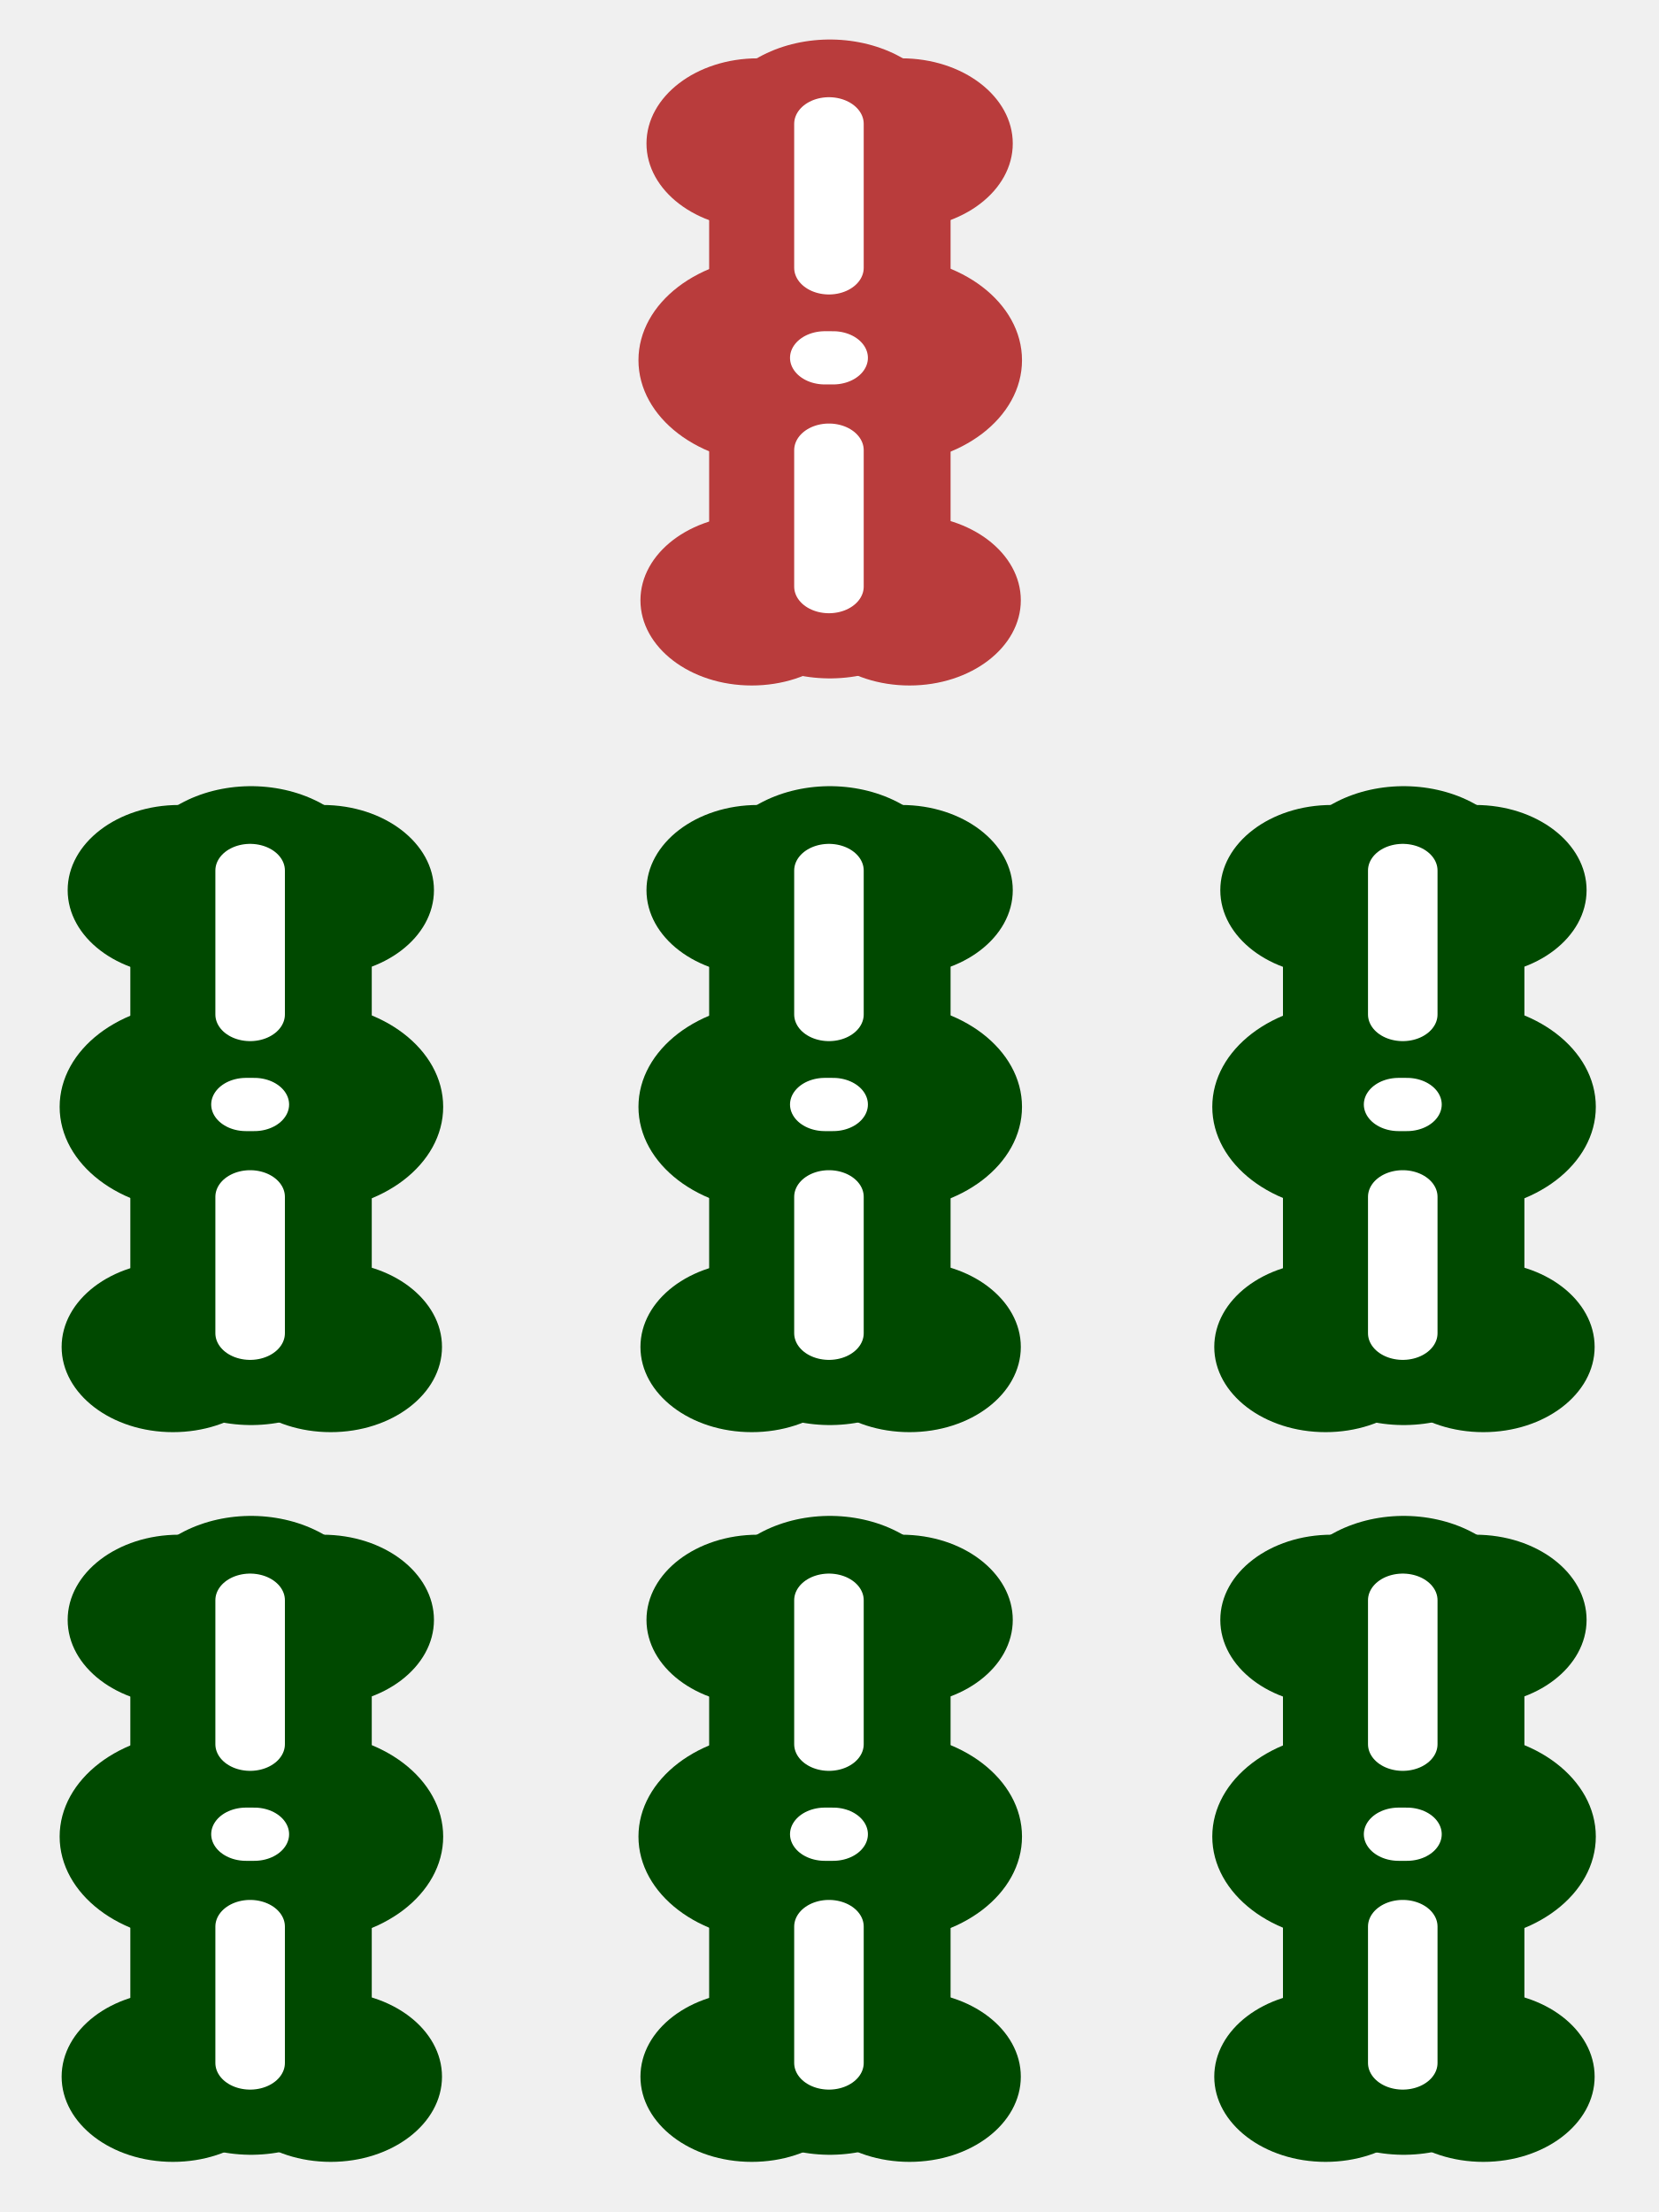
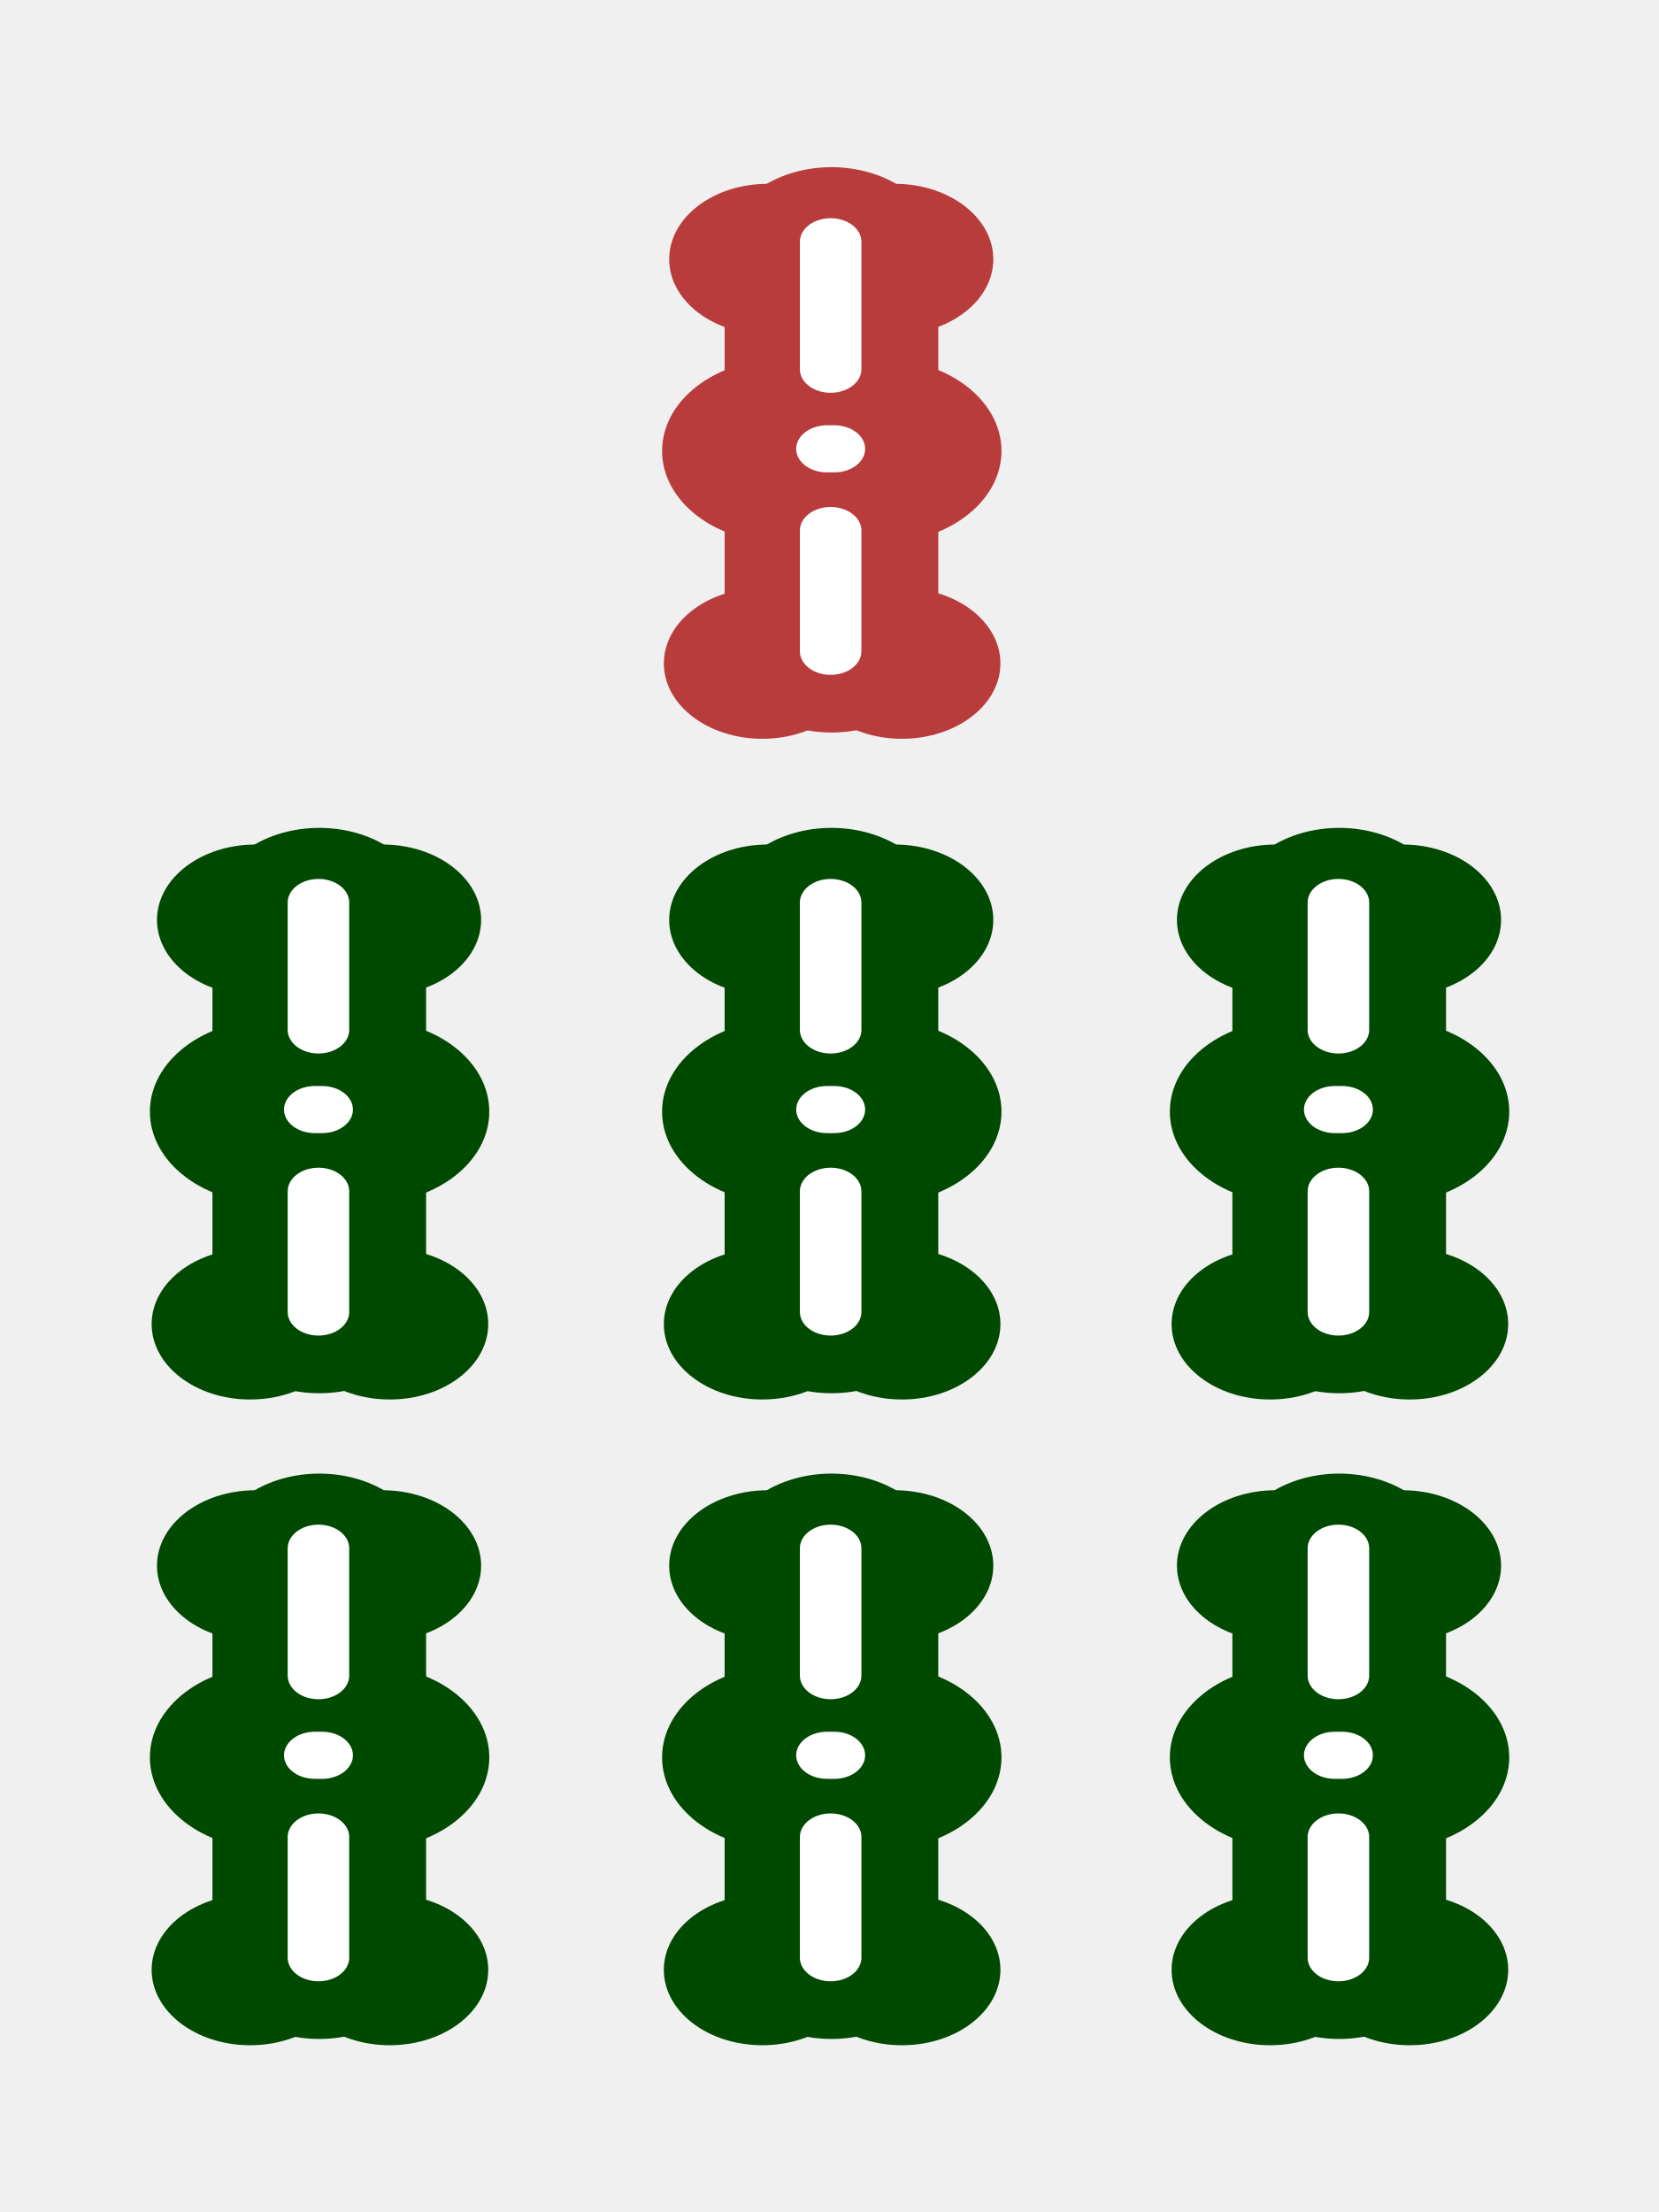
- <svg xmlns="http://www.w3.org/2000/svg" width="300" height="400" viewBox="0 0 300 400">
-   <g id="layer1" transform="translate(0,-652.3622)">
-     <g transform="matrix(1.5015,0,0,1.149382,-450.6545,57.29346)" id="g4347">
-       <circle r="13.404" cy="540.31" cx="391.399" id="circle4349" style="opacity:1;fill:#b93c3c;fill-opacity:1;fill-rule:nonzero;stroke:none;stroke-width:30;stroke-linecap:round;stroke-linejoin:round;stroke-miterlimit:4;stroke-dasharray:none;stroke-dashoffset:0;stroke-opacity:1" />
-       <circle style="opacity:1;fill:#b93c3c;fill-opacity:1;fill-rule:nonzero;stroke:none;stroke-width:30;stroke-linecap:round;stroke-linejoin:round;stroke-miterlimit:4;stroke-dasharray:none;stroke-dashoffset:0;stroke-opacity:1" id="circle4351" cx="408.704" cy="540.31" r="13.404" />
-       <circle style="opacity:1;fill:#b93c3c;fill-opacity:1;fill-rule:nonzero;stroke:none;stroke-width:30;stroke-linecap:round;stroke-linejoin:round;stroke-miterlimit:4;stroke-dasharray:none;stroke-dashoffset:0;stroke-opacity:1" id="circle4353" cx="390.672" cy="612.173" r="13.404" />
-       <path id="path4355" d="m 400.08,609.923 0,-71.439" style="fill:none;fill-rule:evenodd;stroke:#b93c3c;stroke-width:29.076;stroke-linecap:round;stroke-linejoin:miter;stroke-miterlimit:4;stroke-dasharray:none;stroke-opacity:1" />
-       <circle r="13.404" cy="612.173" cx="409.673" id="circle4357" style="opacity:1;fill:#b93c3c;fill-opacity:1;fill-rule:nonzero;stroke:none;stroke-width:30;stroke-linecap:round;stroke-linejoin:round;stroke-miterlimit:4;stroke-dasharray:none;stroke-dashoffset:0;stroke-opacity:1" />
-       <circle r="16.323" cy="574.399" cx="406.897" id="circle4359" style="opacity:1;fill:#b93c3c;fill-opacity:1;fill-rule:nonzero;stroke:none;stroke-width:30;stroke-linecap:round;stroke-linejoin:round;stroke-miterlimit:4;stroke-dasharray:none;stroke-dashoffset:0;stroke-opacity:1" />
-       <circle style="opacity:1;fill:#b93c3c;fill-opacity:1;fill-rule:nonzero;stroke:none;stroke-width:30;stroke-linecap:round;stroke-linejoin:round;stroke-miterlimit:4;stroke-dasharray:none;stroke-dashoffset:0;stroke-opacity:1" id="circle4361" cx="393.352" cy="574.399" r="16.323" />
-       <path id="path4363" d="m 399.97,537.21 0,22.661" style="fill:none;fill-rule:evenodd;stroke:#ffffff;stroke-width:8.373;stroke-linecap:round;stroke-linejoin:miter;stroke-miterlimit:4;stroke-dasharray:none;stroke-opacity:1" />
-       <path style="fill:none;fill-rule:evenodd;stroke:#ffffff;stroke-width:8.373;stroke-linecap:round;stroke-linejoin:miter;stroke-miterlimit:4;stroke-dasharray:none;stroke-opacity:1" d="m 399.97,588.551 0,21.47" id="path4365" />
-       <path style="fill:none;fill-rule:evenodd;stroke:#ffffff;stroke-width:8.373;stroke-linecap:round;stroke-linejoin:round;stroke-miterlimit:4;stroke-dasharray:none;stroke-opacity:1" d="m 399.468,574.027 1.008,0" id="path4367" />
-     </g>
-     <g transform="matrix(1.5015,0,0,1.149382,-450.6545,324.2704)" id="g4281">
-       <circle r="13.404" cy="540.31" cx="391.399" id="circle4283" style="opacity:1;fill:#004900;fill-opacity:1;fill-rule:nonzero;stroke:none;stroke-width:30;stroke-linecap:round;stroke-linejoin:round;stroke-miterlimit:4;stroke-dasharray:none;stroke-dashoffset:0;stroke-opacity:1" />
-       <circle style="opacity:1;fill:#004900;fill-opacity:1;fill-rule:nonzero;stroke:none;stroke-width:30;stroke-linecap:round;stroke-linejoin:round;stroke-miterlimit:4;stroke-dasharray:none;stroke-dashoffset:0;stroke-opacity:1" id="circle4285" cx="408.704" cy="540.31" r="13.404" />
-       <circle style="opacity:1;fill:#004900;fill-opacity:1;fill-rule:nonzero;stroke:none;stroke-width:30;stroke-linecap:round;stroke-linejoin:round;stroke-miterlimit:4;stroke-dasharray:none;stroke-dashoffset:0;stroke-opacity:1" id="circle4287" cx="390.672" cy="612.173" r="13.404" />
-       <path id="path4289" d="m 400.08,609.923 0,-71.439" style="fill:none;fill-rule:evenodd;stroke:#004900;stroke-width:29.076;stroke-linecap:round;stroke-linejoin:miter;stroke-miterlimit:4;stroke-dasharray:none;stroke-opacity:1" />
-       <circle r="13.404" cy="612.173" cx="409.673" id="circle4291" style="opacity:1;fill:#004900;fill-opacity:1;fill-rule:nonzero;stroke:none;stroke-width:30;stroke-linecap:round;stroke-linejoin:round;stroke-miterlimit:4;stroke-dasharray:none;stroke-dashoffset:0;stroke-opacity:1" />
-       <circle r="16.323" cy="574.399" cx="406.897" id="circle4293" style="opacity:1;fill:#004900;fill-opacity:1;fill-rule:nonzero;stroke:none;stroke-width:30;stroke-linecap:round;stroke-linejoin:round;stroke-miterlimit:4;stroke-dasharray:none;stroke-dashoffset:0;stroke-opacity:1" />
-       <circle style="opacity:1;fill:#004900;fill-opacity:1;fill-rule:nonzero;stroke:none;stroke-width:30;stroke-linecap:round;stroke-linejoin:round;stroke-miterlimit:4;stroke-dasharray:none;stroke-dashoffset:0;stroke-opacity:1" id="circle4295" cx="393.352" cy="574.399" r="16.323" />
-       <path id="path4297" d="m 399.97,537.21 0,22.661" style="fill:none;fill-rule:evenodd;stroke:#ffffff;stroke-width:8.373;stroke-linecap:round;stroke-linejoin:miter;stroke-miterlimit:4;stroke-dasharray:none;stroke-opacity:1" />
-       <path style="fill:none;fill-rule:evenodd;stroke:#ffffff;stroke-width:8.373;stroke-linecap:round;stroke-linejoin:miter;stroke-miterlimit:4;stroke-dasharray:none;stroke-opacity:1" d="m 399.97,588.551 0,21.47" id="path4299" />
-       <path style="fill:none;fill-rule:evenodd;stroke:#ffffff;stroke-width:8.373;stroke-linecap:round;stroke-linejoin:round;stroke-miterlimit:4;stroke-dasharray:none;stroke-opacity:1" d="m 399.468,574.027 1.008,0" id="path4301" />
-     </g>
-     <g id="g4303" transform="matrix(1.5015,0,0,1.149382,-555.3229,324.2704)">
-       <circle style="opacity:1;fill:#004900;fill-opacity:1;fill-rule:nonzero;stroke:none;stroke-width:30;stroke-linecap:round;stroke-linejoin:round;stroke-miterlimit:4;stroke-dasharray:none;stroke-dashoffset:0;stroke-opacity:1" id="circle4305" cx="391.399" cy="540.31" r="13.404" />
-       <circle r="13.404" cy="540.31" cx="408.704" id="circle4307" style="opacity:1;fill:#004900;fill-opacity:1;fill-rule:nonzero;stroke:none;stroke-width:30;stroke-linecap:round;stroke-linejoin:round;stroke-miterlimit:4;stroke-dasharray:none;stroke-dashoffset:0;stroke-opacity:1" />
-       <circle r="13.404" cy="612.173" cx="390.672" id="circle4309" style="opacity:1;fill:#004900;fill-opacity:1;fill-rule:nonzero;stroke:none;stroke-width:30;stroke-linecap:round;stroke-linejoin:round;stroke-miterlimit:4;stroke-dasharray:none;stroke-dashoffset:0;stroke-opacity:1" />
-       <path style="fill:none;fill-rule:evenodd;stroke:#004900;stroke-width:29.076;stroke-linecap:round;stroke-linejoin:miter;stroke-miterlimit:4;stroke-dasharray:none;stroke-opacity:1" d="m 400.08,609.923 0,-71.439" id="path4311" />
-       <circle style="opacity:1;fill:#004900;fill-opacity:1;fill-rule:nonzero;stroke:none;stroke-width:30;stroke-linecap:round;stroke-linejoin:round;stroke-miterlimit:4;stroke-dasharray:none;stroke-dashoffset:0;stroke-opacity:1" id="circle4313" cx="409.673" cy="612.173" r="13.404" />
-       <circle style="opacity:1;fill:#004900;fill-opacity:1;fill-rule:nonzero;stroke:none;stroke-width:30;stroke-linecap:round;stroke-linejoin:round;stroke-miterlimit:4;stroke-dasharray:none;stroke-dashoffset:0;stroke-opacity:1" id="circle4315" cx="406.897" cy="574.399" r="16.323" />
-       <circle r="16.323" cy="574.399" cx="393.352" id="circle4317" style="opacity:1;fill:#004900;fill-opacity:1;fill-rule:nonzero;stroke:none;stroke-width:30;stroke-linecap:round;stroke-linejoin:round;stroke-miterlimit:4;stroke-dasharray:none;stroke-dashoffset:0;stroke-opacity:1" />
-       <path style="fill:none;fill-rule:evenodd;stroke:#ffffff;stroke-width:8.373;stroke-linecap:round;stroke-linejoin:miter;stroke-miterlimit:4;stroke-dasharray:none;stroke-opacity:1" d="m 399.97,537.21 0,22.661" id="path4319" />
-       <path id="path4321" d="m 399.97,588.551 0,21.47" style="fill:none;fill-rule:evenodd;stroke:#ffffff;stroke-width:8.373;stroke-linecap:round;stroke-linejoin:miter;stroke-miterlimit:4;stroke-dasharray:none;stroke-opacity:1" />
-       <path id="path4323" d="m 399.468,574.027 1.008,0" style="fill:none;fill-rule:evenodd;stroke:#ffffff;stroke-width:8.373;stroke-linecap:round;stroke-linejoin:round;stroke-miterlimit:4;stroke-dasharray:none;stroke-opacity:1" />
-     </g>
-     <g transform="matrix(1.5015,0,0,1.149382,-346.8903,324.2704)" id="g4325">
-       <circle r="13.404" cy="540.31" cx="391.399" id="circle4327" style="opacity:1;fill:#004900;fill-opacity:1;fill-rule:nonzero;stroke:none;stroke-width:30;stroke-linecap:round;stroke-linejoin:round;stroke-miterlimit:4;stroke-dasharray:none;stroke-dashoffset:0;stroke-opacity:1" />
-       <circle style="opacity:1;fill:#004900;fill-opacity:1;fill-rule:nonzero;stroke:none;stroke-width:30;stroke-linecap:round;stroke-linejoin:round;stroke-miterlimit:4;stroke-dasharray:none;stroke-dashoffset:0;stroke-opacity:1" id="circle4329" cx="408.704" cy="540.31" r="13.404" />
-       <circle style="opacity:1;fill:#004900;fill-opacity:1;fill-rule:nonzero;stroke:none;stroke-width:30;stroke-linecap:round;stroke-linejoin:round;stroke-miterlimit:4;stroke-dasharray:none;stroke-dashoffset:0;stroke-opacity:1" id="circle4331" cx="390.672" cy="612.173" r="13.404" />
-       <path id="path4333" d="m 400.08,609.923 0,-71.439" style="fill:none;fill-rule:evenodd;stroke:#004900;stroke-width:29.076;stroke-linecap:round;stroke-linejoin:miter;stroke-miterlimit:4;stroke-dasharray:none;stroke-opacity:1" />
-       <circle r="13.404" cy="612.173" cx="409.673" id="circle4335" style="opacity:1;fill:#004900;fill-opacity:1;fill-rule:nonzero;stroke:none;stroke-width:30;stroke-linecap:round;stroke-linejoin:round;stroke-miterlimit:4;stroke-dasharray:none;stroke-dashoffset:0;stroke-opacity:1" />
-       <circle r="16.323" cy="574.399" cx="406.897" id="circle4337" style="opacity:1;fill:#004900;fill-opacity:1;fill-rule:nonzero;stroke:none;stroke-width:30;stroke-linecap:round;stroke-linejoin:round;stroke-miterlimit:4;stroke-dasharray:none;stroke-dashoffset:0;stroke-opacity:1" />
-       <circle style="opacity:1;fill:#004900;fill-opacity:1;fill-rule:nonzero;stroke:none;stroke-width:30;stroke-linecap:round;stroke-linejoin:round;stroke-miterlimit:4;stroke-dasharray:none;stroke-dashoffset:0;stroke-opacity:1" id="circle4339" cx="393.352" cy="574.399" r="16.323" />
-       <path id="path4341" d="m 399.97,537.21 0,22.661" style="fill:none;fill-rule:evenodd;stroke:#ffffff;stroke-width:8.373;stroke-linecap:round;stroke-linejoin:miter;stroke-miterlimit:4;stroke-dasharray:none;stroke-opacity:1" />
-       <path style="fill:none;fill-rule:evenodd;stroke:#ffffff;stroke-width:8.373;stroke-linecap:round;stroke-linejoin:miter;stroke-miterlimit:4;stroke-dasharray:none;stroke-opacity:1" d="m 399.97,588.551 0,21.47" id="path4343" />
-       <path style="fill:none;fill-rule:evenodd;stroke:#ffffff;stroke-width:8.373;stroke-linecap:round;stroke-linejoin:round;stroke-miterlimit:4;stroke-dasharray:none;stroke-opacity:1" d="m 399.468,574.027 1.008,0" id="path4345" />
-     </g>
-     <g id="g4374" transform="matrix(1.5015,0,0,1.149382,-450.6545,192.3131)">
-       <circle style="opacity:1;fill:#004900;fill-opacity:1;fill-rule:nonzero;stroke:none;stroke-width:30;stroke-linecap:round;stroke-linejoin:round;stroke-miterlimit:4;stroke-dasharray:none;stroke-dashoffset:0;stroke-opacity:1" id="circle4376" cx="391.399" cy="540.31" r="13.404" />
-       <circle r="13.404" cy="540.31" cx="408.704" id="circle4378" style="opacity:1;fill:#004900;fill-opacity:1;fill-rule:nonzero;stroke:none;stroke-width:30;stroke-linecap:round;stroke-linejoin:round;stroke-miterlimit:4;stroke-dasharray:none;stroke-dashoffset:0;stroke-opacity:1" />
-       <circle r="13.404" cy="612.173" cx="390.672" id="circle4380" style="opacity:1;fill:#004900;fill-opacity:1;fill-rule:nonzero;stroke:none;stroke-width:30;stroke-linecap:round;stroke-linejoin:round;stroke-miterlimit:4;stroke-dasharray:none;stroke-dashoffset:0;stroke-opacity:1" />
-       <path style="fill:none;fill-rule:evenodd;stroke:#004900;stroke-width:29.076;stroke-linecap:round;stroke-linejoin:miter;stroke-miterlimit:4;stroke-dasharray:none;stroke-opacity:1" d="m 400.08,609.923 0,-71.439" id="path4382" />
-       <circle style="opacity:1;fill:#004900;fill-opacity:1;fill-rule:nonzero;stroke:none;stroke-width:30;stroke-linecap:round;stroke-linejoin:round;stroke-miterlimit:4;stroke-dasharray:none;stroke-dashoffset:0;stroke-opacity:1" id="circle4384" cx="409.673" cy="612.173" r="13.404" />
-       <circle style="opacity:1;fill:#004900;fill-opacity:1;fill-rule:nonzero;stroke:none;stroke-width:30;stroke-linecap:round;stroke-linejoin:round;stroke-miterlimit:4;stroke-dasharray:none;stroke-dashoffset:0;stroke-opacity:1" id="circle4386" cx="406.897" cy="574.399" r="16.323" />
-       <circle r="16.323" cy="574.399" cx="393.352" id="circle4388" style="opacity:1;fill:#004900;fill-opacity:1;fill-rule:nonzero;stroke:none;stroke-width:30;stroke-linecap:round;stroke-linejoin:round;stroke-miterlimit:4;stroke-dasharray:none;stroke-dashoffset:0;stroke-opacity:1" />
-       <path style="fill:none;fill-rule:evenodd;stroke:#ffffff;stroke-width:8.373;stroke-linecap:round;stroke-linejoin:miter;stroke-miterlimit:4;stroke-dasharray:none;stroke-opacity:1" d="m 399.97,537.21 0,22.661" id="path4390" />
-       <path id="path4392" d="m 399.97,588.551 0,21.47" style="fill:none;fill-rule:evenodd;stroke:#ffffff;stroke-width:8.373;stroke-linecap:round;stroke-linejoin:miter;stroke-miterlimit:4;stroke-dasharray:none;stroke-opacity:1" />
-       <path id="path4394" d="m 399.468,574.027 1.008,0" style="fill:none;fill-rule:evenodd;stroke:#ffffff;stroke-width:8.373;stroke-linecap:round;stroke-linejoin:round;stroke-miterlimit:4;stroke-dasharray:none;stroke-opacity:1" />
-     </g>
-     <g transform="matrix(1.5015,0,0,1.149382,-555.3229,192.3131)" id="g4237">
-       <circle r="13.404" cy="540.31" cx="391.399" id="circle4239" style="opacity:1;fill:#004900;fill-opacity:1;fill-rule:nonzero;stroke:none;stroke-width:30;stroke-linecap:round;stroke-linejoin:round;stroke-miterlimit:4;stroke-dasharray:none;stroke-dashoffset:0;stroke-opacity:1" />
-       <circle style="opacity:1;fill:#004900;fill-opacity:1;fill-rule:nonzero;stroke:none;stroke-width:30;stroke-linecap:round;stroke-linejoin:round;stroke-miterlimit:4;stroke-dasharray:none;stroke-dashoffset:0;stroke-opacity:1" id="circle4241" cx="408.704" cy="540.31" r="13.404" />
-       <circle style="opacity:1;fill:#004900;fill-opacity:1;fill-rule:nonzero;stroke:none;stroke-width:30;stroke-linecap:round;stroke-linejoin:round;stroke-miterlimit:4;stroke-dasharray:none;stroke-dashoffset:0;stroke-opacity:1" id="circle4243" cx="390.672" cy="612.173" r="13.404" />
-       <path id="path4245" d="m 400.08,609.923 0,-71.439" style="fill:none;fill-rule:evenodd;stroke:#004900;stroke-width:29.076;stroke-linecap:round;stroke-linejoin:miter;stroke-miterlimit:4;stroke-dasharray:none;stroke-opacity:1" />
-       <circle r="13.404" cy="612.173" cx="409.673" id="circle4247" style="opacity:1;fill:#004900;fill-opacity:1;fill-rule:nonzero;stroke:none;stroke-width:30;stroke-linecap:round;stroke-linejoin:round;stroke-miterlimit:4;stroke-dasharray:none;stroke-dashoffset:0;stroke-opacity:1" />
-       <circle r="16.323" cy="574.399" cx="406.897" id="circle4249" style="opacity:1;fill:#004900;fill-opacity:1;fill-rule:nonzero;stroke:none;stroke-width:30;stroke-linecap:round;stroke-linejoin:round;stroke-miterlimit:4;stroke-dasharray:none;stroke-dashoffset:0;stroke-opacity:1" />
-       <circle style="opacity:1;fill:#004900;fill-opacity:1;fill-rule:nonzero;stroke:none;stroke-width:30;stroke-linecap:round;stroke-linejoin:round;stroke-miterlimit:4;stroke-dasharray:none;stroke-dashoffset:0;stroke-opacity:1" id="circle4251" cx="393.352" cy="574.399" r="16.323" />
-       <path id="path4253" d="m 399.97,537.21 0,22.661" style="fill:none;fill-rule:evenodd;stroke:#ffffff;stroke-width:8.373;stroke-linecap:round;stroke-linejoin:miter;stroke-miterlimit:4;stroke-dasharray:none;stroke-opacity:1" />
-       <path style="fill:none;fill-rule:evenodd;stroke:#ffffff;stroke-width:8.373;stroke-linecap:round;stroke-linejoin:miter;stroke-miterlimit:4;stroke-dasharray:none;stroke-opacity:1" d="m 399.97,588.551 0,21.47" id="path4255" />
-       <path style="fill:none;fill-rule:evenodd;stroke:#ffffff;stroke-width:8.373;stroke-linecap:round;stroke-linejoin:round;stroke-miterlimit:4;stroke-dasharray:none;stroke-opacity:1" d="m 399.468,574.027 1.008,0" id="path4257" />
-     </g>
-     <g id="g4259" transform="matrix(1.5015,0,0,1.149382,-346.8903,192.3131)">
-       <circle style="opacity:1;fill:#004900;fill-opacity:1;fill-rule:nonzero;stroke:none;stroke-width:30;stroke-linecap:round;stroke-linejoin:round;stroke-miterlimit:4;stroke-dasharray:none;stroke-dashoffset:0;stroke-opacity:1" id="circle4261" cx="391.399" cy="540.31" r="13.404" />
-       <circle r="13.404" cy="540.31" cx="408.704" id="circle4263" style="opacity:1;fill:#004900;fill-opacity:1;fill-rule:nonzero;stroke:none;stroke-width:30;stroke-linecap:round;stroke-linejoin:round;stroke-miterlimit:4;stroke-dasharray:none;stroke-dashoffset:0;stroke-opacity:1" />
-       <circle r="13.404" cy="612.173" cx="390.672" id="circle4265" style="opacity:1;fill:#004900;fill-opacity:1;fill-rule:nonzero;stroke:none;stroke-width:30;stroke-linecap:round;stroke-linejoin:round;stroke-miterlimit:4;stroke-dasharray:none;stroke-dashoffset:0;stroke-opacity:1" />
-       <path style="fill:none;fill-rule:evenodd;stroke:#004900;stroke-width:29.076;stroke-linecap:round;stroke-linejoin:miter;stroke-miterlimit:4;stroke-dasharray:none;stroke-opacity:1" d="m 400.08,609.923 0,-71.439" id="path4267" />
-       <circle style="opacity:1;fill:#004900;fill-opacity:1;fill-rule:nonzero;stroke:none;stroke-width:30;stroke-linecap:round;stroke-linejoin:round;stroke-miterlimit:4;stroke-dasharray:none;stroke-dashoffset:0;stroke-opacity:1" id="circle4269" cx="409.673" cy="612.173" r="13.404" />
-       <circle style="opacity:1;fill:#004900;fill-opacity:1;fill-rule:nonzero;stroke:none;stroke-width:30;stroke-linecap:round;stroke-linejoin:round;stroke-miterlimit:4;stroke-dasharray:none;stroke-dashoffset:0;stroke-opacity:1" id="circle4271" cx="406.897" cy="574.399" r="16.323" />
-       <circle r="16.323" cy="574.399" cx="393.352" id="circle4273" style="opacity:1;fill:#004900;fill-opacity:1;fill-rule:nonzero;stroke:none;stroke-width:30;stroke-linecap:round;stroke-linejoin:round;stroke-miterlimit:4;stroke-dasharray:none;stroke-dashoffset:0;stroke-opacity:1" />
-       <path style="fill:none;fill-rule:evenodd;stroke:#ffffff;stroke-width:8.373;stroke-linecap:round;stroke-linejoin:miter;stroke-miterlimit:4;stroke-dasharray:none;stroke-opacity:1" d="m 399.97,537.21 0,22.661" id="path4275" />
-       <path id="path4277" d="m 399.97,588.551 0,21.47" style="fill:none;fill-rule:evenodd;stroke:#ffffff;stroke-width:8.373;stroke-linecap:round;stroke-linejoin:miter;stroke-miterlimit:4;stroke-dasharray:none;stroke-opacity:1" />
-       <path id="path4279" d="m 399.468,574.027 1.008,0" style="fill:none;fill-rule:evenodd;stroke:#ffffff;stroke-width:8.373;stroke-linecap:round;stroke-linejoin:round;stroke-miterlimit:4;stroke-dasharray:none;stroke-opacity:1" />
+ <svg xmlns="http://www.w3.org/2000/svg" width="300.0" height="400.0" viewBox="0.0 0.0 300.0 400.0">
+   <g transform="translate(17.56114 23.90646) scale(0.884892)">
+     <g id="layer1" transform="translate(0,-652.3622)">
+       <g transform="matrix(1.5015,0,0,1.149382,-450.6545,57.29346)" id="g4347">
+         <circle r="13.404" cy="540.31" cx="391.399" id="circle4349" style="opacity:1;fill:#b93c3c;fill-opacity:1;fill-rule:nonzero;stroke:none;stroke-width:30;stroke-linecap:round;stroke-linejoin:round;stroke-miterlimit:4;stroke-dasharray:none;stroke-dashoffset:0;stroke-opacity:1" />
+         <circle style="opacity:1;fill:#b93c3c;fill-opacity:1;fill-rule:nonzero;stroke:none;stroke-width:30;stroke-linecap:round;stroke-linejoin:round;stroke-miterlimit:4;stroke-dasharray:none;stroke-dashoffset:0;stroke-opacity:1" id="circle4351" cx="408.704" cy="540.31" r="13.404" />
+         <circle style="opacity:1;fill:#b93c3c;fill-opacity:1;fill-rule:nonzero;stroke:none;stroke-width:30;stroke-linecap:round;stroke-linejoin:round;stroke-miterlimit:4;stroke-dasharray:none;stroke-dashoffset:0;stroke-opacity:1" id="circle4353" cx="390.672" cy="612.173" r="13.404" />
+         <path id="path4355" d="m 400.08,609.923 0,-71.439" style="fill:none;fill-rule:evenodd;stroke:#b93c3c;stroke-width:29.076;stroke-linecap:round;stroke-linejoin:miter;stroke-miterlimit:4;stroke-dasharray:none;stroke-opacity:1" />
+         <circle r="13.404" cy="612.173" cx="409.673" id="circle4357" style="opacity:1;fill:#b93c3c;fill-opacity:1;fill-rule:nonzero;stroke:none;stroke-width:30;stroke-linecap:round;stroke-linejoin:round;stroke-miterlimit:4;stroke-dasharray:none;stroke-dashoffset:0;stroke-opacity:1" />
+         <circle r="16.323" cy="574.399" cx="406.897" id="circle4359" style="opacity:1;fill:#b93c3c;fill-opacity:1;fill-rule:nonzero;stroke:none;stroke-width:30;stroke-linecap:round;stroke-linejoin:round;stroke-miterlimit:4;stroke-dasharray:none;stroke-dashoffset:0;stroke-opacity:1" />
+         <circle style="opacity:1;fill:#b93c3c;fill-opacity:1;fill-rule:nonzero;stroke:none;stroke-width:30;stroke-linecap:round;stroke-linejoin:round;stroke-miterlimit:4;stroke-dasharray:none;stroke-dashoffset:0;stroke-opacity:1" id="circle4361" cx="393.352" cy="574.399" r="16.323" />
+         <path id="path4363" d="m 399.97,537.21 0,22.661" style="fill:none;fill-rule:evenodd;stroke:#ffffff;stroke-width:8.373;stroke-linecap:round;stroke-linejoin:miter;stroke-miterlimit:4;stroke-dasharray:none;stroke-opacity:1" />
+         <path style="fill:none;fill-rule:evenodd;stroke:#ffffff;stroke-width:8.373;stroke-linecap:round;stroke-linejoin:miter;stroke-miterlimit:4;stroke-dasharray:none;stroke-opacity:1" d="m 399.97,588.551 0,21.47" id="path4365" />
+         <path style="fill:none;fill-rule:evenodd;stroke:#ffffff;stroke-width:8.373;stroke-linecap:round;stroke-linejoin:round;stroke-miterlimit:4;stroke-dasharray:none;stroke-opacity:1" d="m 399.468,574.027 1.008,0" id="path4367" />
+       </g>
+       <g transform="matrix(1.5015,0,0,1.149382,-450.6545,324.2704)" id="g4281">
+         <circle r="13.404" cy="540.31" cx="391.399" id="circle4283" style="opacity:1;fill:#004900;fill-opacity:1;fill-rule:nonzero;stroke:none;stroke-width:30;stroke-linecap:round;stroke-linejoin:round;stroke-miterlimit:4;stroke-dasharray:none;stroke-dashoffset:0;stroke-opacity:1" />
+         <circle style="opacity:1;fill:#004900;fill-opacity:1;fill-rule:nonzero;stroke:none;stroke-width:30;stroke-linecap:round;stroke-linejoin:round;stroke-miterlimit:4;stroke-dasharray:none;stroke-dashoffset:0;stroke-opacity:1" id="circle4285" cx="408.704" cy="540.31" r="13.404" />
+         <circle style="opacity:1;fill:#004900;fill-opacity:1;fill-rule:nonzero;stroke:none;stroke-width:30;stroke-linecap:round;stroke-linejoin:round;stroke-miterlimit:4;stroke-dasharray:none;stroke-dashoffset:0;stroke-opacity:1" id="circle4287" cx="390.672" cy="612.173" r="13.404" />
+         <path id="path4289" d="m 400.08,609.923 0,-71.439" style="fill:none;fill-rule:evenodd;stroke:#004900;stroke-width:29.076;stroke-linecap:round;stroke-linejoin:miter;stroke-miterlimit:4;stroke-dasharray:none;stroke-opacity:1" />
+         <circle r="13.404" cy="612.173" cx="409.673" id="circle4291" style="opacity:1;fill:#004900;fill-opacity:1;fill-rule:nonzero;stroke:none;stroke-width:30;stroke-linecap:round;stroke-linejoin:round;stroke-miterlimit:4;stroke-dasharray:none;stroke-dashoffset:0;stroke-opacity:1" />
+         <circle r="16.323" cy="574.399" cx="406.897" id="circle4293" style="opacity:1;fill:#004900;fill-opacity:1;fill-rule:nonzero;stroke:none;stroke-width:30;stroke-linecap:round;stroke-linejoin:round;stroke-miterlimit:4;stroke-dasharray:none;stroke-dashoffset:0;stroke-opacity:1" />
+         <circle style="opacity:1;fill:#004900;fill-opacity:1;fill-rule:nonzero;stroke:none;stroke-width:30;stroke-linecap:round;stroke-linejoin:round;stroke-miterlimit:4;stroke-dasharray:none;stroke-dashoffset:0;stroke-opacity:1" id="circle4295" cx="393.352" cy="574.399" r="16.323" />
+         <path id="path4297" d="m 399.97,537.21 0,22.661" style="fill:none;fill-rule:evenodd;stroke:#ffffff;stroke-width:8.373;stroke-linecap:round;stroke-linejoin:miter;stroke-miterlimit:4;stroke-dasharray:none;stroke-opacity:1" />
+         <path style="fill:none;fill-rule:evenodd;stroke:#ffffff;stroke-width:8.373;stroke-linecap:round;stroke-linejoin:miter;stroke-miterlimit:4;stroke-dasharray:none;stroke-opacity:1" d="m 399.97,588.551 0,21.47" id="path4299" />
+         <path style="fill:none;fill-rule:evenodd;stroke:#ffffff;stroke-width:8.373;stroke-linecap:round;stroke-linejoin:round;stroke-miterlimit:4;stroke-dasharray:none;stroke-opacity:1" d="m 399.468,574.027 1.008,0" id="path4301" />
+       </g>
+       <g id="g4303" transform="matrix(1.5015,0,0,1.149382,-555.3229,324.2704)">
+         <circle style="opacity:1;fill:#004900;fill-opacity:1;fill-rule:nonzero;stroke:none;stroke-width:30;stroke-linecap:round;stroke-linejoin:round;stroke-miterlimit:4;stroke-dasharray:none;stroke-dashoffset:0;stroke-opacity:1" id="circle4305" cx="391.399" cy="540.31" r="13.404" />
+         <circle r="13.404" cy="540.31" cx="408.704" id="circle4307" style="opacity:1;fill:#004900;fill-opacity:1;fill-rule:nonzero;stroke:none;stroke-width:30;stroke-linecap:round;stroke-linejoin:round;stroke-miterlimit:4;stroke-dasharray:none;stroke-dashoffset:0;stroke-opacity:1" />
+         <circle r="13.404" cy="612.173" cx="390.672" id="circle4309" style="opacity:1;fill:#004900;fill-opacity:1;fill-rule:nonzero;stroke:none;stroke-width:30;stroke-linecap:round;stroke-linejoin:round;stroke-miterlimit:4;stroke-dasharray:none;stroke-dashoffset:0;stroke-opacity:1" />
+         <path style="fill:none;fill-rule:evenodd;stroke:#004900;stroke-width:29.076;stroke-linecap:round;stroke-linejoin:miter;stroke-miterlimit:4;stroke-dasharray:none;stroke-opacity:1" d="m 400.08,609.923 0,-71.439" id="path4311" />
+         <circle style="opacity:1;fill:#004900;fill-opacity:1;fill-rule:nonzero;stroke:none;stroke-width:30;stroke-linecap:round;stroke-linejoin:round;stroke-miterlimit:4;stroke-dasharray:none;stroke-dashoffset:0;stroke-opacity:1" id="circle4313" cx="409.673" cy="612.173" r="13.404" />
+         <circle style="opacity:1;fill:#004900;fill-opacity:1;fill-rule:nonzero;stroke:none;stroke-width:30;stroke-linecap:round;stroke-linejoin:round;stroke-miterlimit:4;stroke-dasharray:none;stroke-dashoffset:0;stroke-opacity:1" id="circle4315" cx="406.897" cy="574.399" r="16.323" />
+         <circle r="16.323" cy="574.399" cx="393.352" id="circle4317" style="opacity:1;fill:#004900;fill-opacity:1;fill-rule:nonzero;stroke:none;stroke-width:30;stroke-linecap:round;stroke-linejoin:round;stroke-miterlimit:4;stroke-dasharray:none;stroke-dashoffset:0;stroke-opacity:1" />
+         <path style="fill:none;fill-rule:evenodd;stroke:#ffffff;stroke-width:8.373;stroke-linecap:round;stroke-linejoin:miter;stroke-miterlimit:4;stroke-dasharray:none;stroke-opacity:1" d="m 399.97,537.21 0,22.661" id="path4319" />
+         <path id="path4321" d="m 399.97,588.551 0,21.47" style="fill:none;fill-rule:evenodd;stroke:#ffffff;stroke-width:8.373;stroke-linecap:round;stroke-linejoin:miter;stroke-miterlimit:4;stroke-dasharray:none;stroke-opacity:1" />
+         <path id="path4323" d="m 399.468,574.027 1.008,0" style="fill:none;fill-rule:evenodd;stroke:#ffffff;stroke-width:8.373;stroke-linecap:round;stroke-linejoin:round;stroke-miterlimit:4;stroke-dasharray:none;stroke-opacity:1" />
+       </g>
+       <g transform="matrix(1.5015,0,0,1.149382,-346.8903,324.2704)" id="g4325">
+         <circle r="13.404" cy="540.31" cx="391.399" id="circle4327" style="opacity:1;fill:#004900;fill-opacity:1;fill-rule:nonzero;stroke:none;stroke-width:30;stroke-linecap:round;stroke-linejoin:round;stroke-miterlimit:4;stroke-dasharray:none;stroke-dashoffset:0;stroke-opacity:1" />
+         <circle style="opacity:1;fill:#004900;fill-opacity:1;fill-rule:nonzero;stroke:none;stroke-width:30;stroke-linecap:round;stroke-linejoin:round;stroke-miterlimit:4;stroke-dasharray:none;stroke-dashoffset:0;stroke-opacity:1" id="circle4329" cx="408.704" cy="540.31" r="13.404" />
+         <circle style="opacity:1;fill:#004900;fill-opacity:1;fill-rule:nonzero;stroke:none;stroke-width:30;stroke-linecap:round;stroke-linejoin:round;stroke-miterlimit:4;stroke-dasharray:none;stroke-dashoffset:0;stroke-opacity:1" id="circle4331" cx="390.672" cy="612.173" r="13.404" />
+         <path id="path4333" d="m 400.08,609.923 0,-71.439" style="fill:none;fill-rule:evenodd;stroke:#004900;stroke-width:29.076;stroke-linecap:round;stroke-linejoin:miter;stroke-miterlimit:4;stroke-dasharray:none;stroke-opacity:1" />
+         <circle r="13.404" cy="612.173" cx="409.673" id="circle4335" style="opacity:1;fill:#004900;fill-opacity:1;fill-rule:nonzero;stroke:none;stroke-width:30;stroke-linecap:round;stroke-linejoin:round;stroke-miterlimit:4;stroke-dasharray:none;stroke-dashoffset:0;stroke-opacity:1" />
+         <circle r="16.323" cy="574.399" cx="406.897" id="circle4337" style="opacity:1;fill:#004900;fill-opacity:1;fill-rule:nonzero;stroke:none;stroke-width:30;stroke-linecap:round;stroke-linejoin:round;stroke-miterlimit:4;stroke-dasharray:none;stroke-dashoffset:0;stroke-opacity:1" />
+         <circle style="opacity:1;fill:#004900;fill-opacity:1;fill-rule:nonzero;stroke:none;stroke-width:30;stroke-linecap:round;stroke-linejoin:round;stroke-miterlimit:4;stroke-dasharray:none;stroke-dashoffset:0;stroke-opacity:1" id="circle4339" cx="393.352" cy="574.399" r="16.323" />
+         <path id="path4341" d="m 399.97,537.21 0,22.661" style="fill:none;fill-rule:evenodd;stroke:#ffffff;stroke-width:8.373;stroke-linecap:round;stroke-linejoin:miter;stroke-miterlimit:4;stroke-dasharray:none;stroke-opacity:1" />
+         <path style="fill:none;fill-rule:evenodd;stroke:#ffffff;stroke-width:8.373;stroke-linecap:round;stroke-linejoin:miter;stroke-miterlimit:4;stroke-dasharray:none;stroke-opacity:1" d="m 399.97,588.551 0,21.47" id="path4343" />
+         <path style="fill:none;fill-rule:evenodd;stroke:#ffffff;stroke-width:8.373;stroke-linecap:round;stroke-linejoin:round;stroke-miterlimit:4;stroke-dasharray:none;stroke-opacity:1" d="m 399.468,574.027 1.008,0" id="path4345" />
+       </g>
+       <g id="g4374" transform="matrix(1.5015,0,0,1.149382,-450.6545,192.3131)">
+         <circle style="opacity:1;fill:#004900;fill-opacity:1;fill-rule:nonzero;stroke:none;stroke-width:30;stroke-linecap:round;stroke-linejoin:round;stroke-miterlimit:4;stroke-dasharray:none;stroke-dashoffset:0;stroke-opacity:1" id="circle4376" cx="391.399" cy="540.31" r="13.404" />
+         <circle r="13.404" cy="540.31" cx="408.704" id="circle4378" style="opacity:1;fill:#004900;fill-opacity:1;fill-rule:nonzero;stroke:none;stroke-width:30;stroke-linecap:round;stroke-linejoin:round;stroke-miterlimit:4;stroke-dasharray:none;stroke-dashoffset:0;stroke-opacity:1" />
+         <circle r="13.404" cy="612.173" cx="390.672" id="circle4380" style="opacity:1;fill:#004900;fill-opacity:1;fill-rule:nonzero;stroke:none;stroke-width:30;stroke-linecap:round;stroke-linejoin:round;stroke-miterlimit:4;stroke-dasharray:none;stroke-dashoffset:0;stroke-opacity:1" />
+         <path style="fill:none;fill-rule:evenodd;stroke:#004900;stroke-width:29.076;stroke-linecap:round;stroke-linejoin:miter;stroke-miterlimit:4;stroke-dasharray:none;stroke-opacity:1" d="m 400.08,609.923 0,-71.439" id="path4382" />
+         <circle style="opacity:1;fill:#004900;fill-opacity:1;fill-rule:nonzero;stroke:none;stroke-width:30;stroke-linecap:round;stroke-linejoin:round;stroke-miterlimit:4;stroke-dasharray:none;stroke-dashoffset:0;stroke-opacity:1" id="circle4384" cx="409.673" cy="612.173" r="13.404" />
+         <circle style="opacity:1;fill:#004900;fill-opacity:1;fill-rule:nonzero;stroke:none;stroke-width:30;stroke-linecap:round;stroke-linejoin:round;stroke-miterlimit:4;stroke-dasharray:none;stroke-dashoffset:0;stroke-opacity:1" id="circle4386" cx="406.897" cy="574.399" r="16.323" />
+         <circle r="16.323" cy="574.399" cx="393.352" id="circle4388" style="opacity:1;fill:#004900;fill-opacity:1;fill-rule:nonzero;stroke:none;stroke-width:30;stroke-linecap:round;stroke-linejoin:round;stroke-miterlimit:4;stroke-dasharray:none;stroke-dashoffset:0;stroke-opacity:1" />
+         <path style="fill:none;fill-rule:evenodd;stroke:#ffffff;stroke-width:8.373;stroke-linecap:round;stroke-linejoin:miter;stroke-miterlimit:4;stroke-dasharray:none;stroke-opacity:1" d="m 399.97,537.21 0,22.661" id="path4390" />
+         <path id="path4392" d="m 399.97,588.551 0,21.47" style="fill:none;fill-rule:evenodd;stroke:#ffffff;stroke-width:8.373;stroke-linecap:round;stroke-linejoin:miter;stroke-miterlimit:4;stroke-dasharray:none;stroke-opacity:1" />
+         <path id="path4394" d="m 399.468,574.027 1.008,0" style="fill:none;fill-rule:evenodd;stroke:#ffffff;stroke-width:8.373;stroke-linecap:round;stroke-linejoin:round;stroke-miterlimit:4;stroke-dasharray:none;stroke-opacity:1" />
+       </g>
+       <g transform="matrix(1.5015,0,0,1.149382,-555.3229,192.3131)" id="g4237">
+         <circle r="13.404" cy="540.31" cx="391.399" id="circle4239" style="opacity:1;fill:#004900;fill-opacity:1;fill-rule:nonzero;stroke:none;stroke-width:30;stroke-linecap:round;stroke-linejoin:round;stroke-miterlimit:4;stroke-dasharray:none;stroke-dashoffset:0;stroke-opacity:1" />
+         <circle style="opacity:1;fill:#004900;fill-opacity:1;fill-rule:nonzero;stroke:none;stroke-width:30;stroke-linecap:round;stroke-linejoin:round;stroke-miterlimit:4;stroke-dasharray:none;stroke-dashoffset:0;stroke-opacity:1" id="circle4241" cx="408.704" cy="540.31" r="13.404" />
+         <circle style="opacity:1;fill:#004900;fill-opacity:1;fill-rule:nonzero;stroke:none;stroke-width:30;stroke-linecap:round;stroke-linejoin:round;stroke-miterlimit:4;stroke-dasharray:none;stroke-dashoffset:0;stroke-opacity:1" id="circle4243" cx="390.672" cy="612.173" r="13.404" />
+         <path id="path4245" d="m 400.08,609.923 0,-71.439" style="fill:none;fill-rule:evenodd;stroke:#004900;stroke-width:29.076;stroke-linecap:round;stroke-linejoin:miter;stroke-miterlimit:4;stroke-dasharray:none;stroke-opacity:1" />
+         <circle r="13.404" cy="612.173" cx="409.673" id="circle4247" style="opacity:1;fill:#004900;fill-opacity:1;fill-rule:nonzero;stroke:none;stroke-width:30;stroke-linecap:round;stroke-linejoin:round;stroke-miterlimit:4;stroke-dasharray:none;stroke-dashoffset:0;stroke-opacity:1" />
+         <circle r="16.323" cy="574.399" cx="406.897" id="circle4249" style="opacity:1;fill:#004900;fill-opacity:1;fill-rule:nonzero;stroke:none;stroke-width:30;stroke-linecap:round;stroke-linejoin:round;stroke-miterlimit:4;stroke-dasharray:none;stroke-dashoffset:0;stroke-opacity:1" />
+         <circle style="opacity:1;fill:#004900;fill-opacity:1;fill-rule:nonzero;stroke:none;stroke-width:30;stroke-linecap:round;stroke-linejoin:round;stroke-miterlimit:4;stroke-dasharray:none;stroke-dashoffset:0;stroke-opacity:1" id="circle4251" cx="393.352" cy="574.399" r="16.323" />
+         <path id="path4253" d="m 399.97,537.21 0,22.661" style="fill:none;fill-rule:evenodd;stroke:#ffffff;stroke-width:8.373;stroke-linecap:round;stroke-linejoin:miter;stroke-miterlimit:4;stroke-dasharray:none;stroke-opacity:1" />
+         <path style="fill:none;fill-rule:evenodd;stroke:#ffffff;stroke-width:8.373;stroke-linecap:round;stroke-linejoin:miter;stroke-miterlimit:4;stroke-dasharray:none;stroke-opacity:1" d="m 399.97,588.551 0,21.47" id="path4255" />
+         <path style="fill:none;fill-rule:evenodd;stroke:#ffffff;stroke-width:8.373;stroke-linecap:round;stroke-linejoin:round;stroke-miterlimit:4;stroke-dasharray:none;stroke-opacity:1" d="m 399.468,574.027 1.008,0" id="path4257" />
+       </g>
+       <g id="g4259" transform="matrix(1.5015,0,0,1.149382,-346.8903,192.3131)">
+         <circle style="opacity:1;fill:#004900;fill-opacity:1;fill-rule:nonzero;stroke:none;stroke-width:30;stroke-linecap:round;stroke-linejoin:round;stroke-miterlimit:4;stroke-dasharray:none;stroke-dashoffset:0;stroke-opacity:1" id="circle4261" cx="391.399" cy="540.31" r="13.404" />
+         <circle r="13.404" cy="540.31" cx="408.704" id="circle4263" style="opacity:1;fill:#004900;fill-opacity:1;fill-rule:nonzero;stroke:none;stroke-width:30;stroke-linecap:round;stroke-linejoin:round;stroke-miterlimit:4;stroke-dasharray:none;stroke-dashoffset:0;stroke-opacity:1" />
+         <circle r="13.404" cy="612.173" cx="390.672" id="circle4265" style="opacity:1;fill:#004900;fill-opacity:1;fill-rule:nonzero;stroke:none;stroke-width:30;stroke-linecap:round;stroke-linejoin:round;stroke-miterlimit:4;stroke-dasharray:none;stroke-dashoffset:0;stroke-opacity:1" />
+         <path style="fill:none;fill-rule:evenodd;stroke:#004900;stroke-width:29.076;stroke-linecap:round;stroke-linejoin:miter;stroke-miterlimit:4;stroke-dasharray:none;stroke-opacity:1" d="m 400.08,609.923 0,-71.439" id="path4267" />
+         <circle style="opacity:1;fill:#004900;fill-opacity:1;fill-rule:nonzero;stroke:none;stroke-width:30;stroke-linecap:round;stroke-linejoin:round;stroke-miterlimit:4;stroke-dasharray:none;stroke-dashoffset:0;stroke-opacity:1" id="circle4269" cx="409.673" cy="612.173" r="13.404" />
+         <circle style="opacity:1;fill:#004900;fill-opacity:1;fill-rule:nonzero;stroke:none;stroke-width:30;stroke-linecap:round;stroke-linejoin:round;stroke-miterlimit:4;stroke-dasharray:none;stroke-dashoffset:0;stroke-opacity:1" id="circle4271" cx="406.897" cy="574.399" r="16.323" />
+         <circle r="16.323" cy="574.399" cx="393.352" id="circle4273" style="opacity:1;fill:#004900;fill-opacity:1;fill-rule:nonzero;stroke:none;stroke-width:30;stroke-linecap:round;stroke-linejoin:round;stroke-miterlimit:4;stroke-dasharray:none;stroke-dashoffset:0;stroke-opacity:1" />
+         <path style="fill:none;fill-rule:evenodd;stroke:#ffffff;stroke-width:8.373;stroke-linecap:round;stroke-linejoin:miter;stroke-miterlimit:4;stroke-dasharray:none;stroke-opacity:1" d="m 399.97,537.21 0,22.661" id="path4275" />
+         <path id="path4277" d="m 399.97,588.551 0,21.47" style="fill:none;fill-rule:evenodd;stroke:#ffffff;stroke-width:8.373;stroke-linecap:round;stroke-linejoin:miter;stroke-miterlimit:4;stroke-dasharray:none;stroke-opacity:1" />
+         <path id="path4279" d="m 399.468,574.027 1.008,0" style="fill:none;fill-rule:evenodd;stroke:#ffffff;stroke-width:8.373;stroke-linecap:round;stroke-linejoin:round;stroke-miterlimit:4;stroke-dasharray:none;stroke-opacity:1" />
+       </g>
    </g>
  </g>
</svg>
